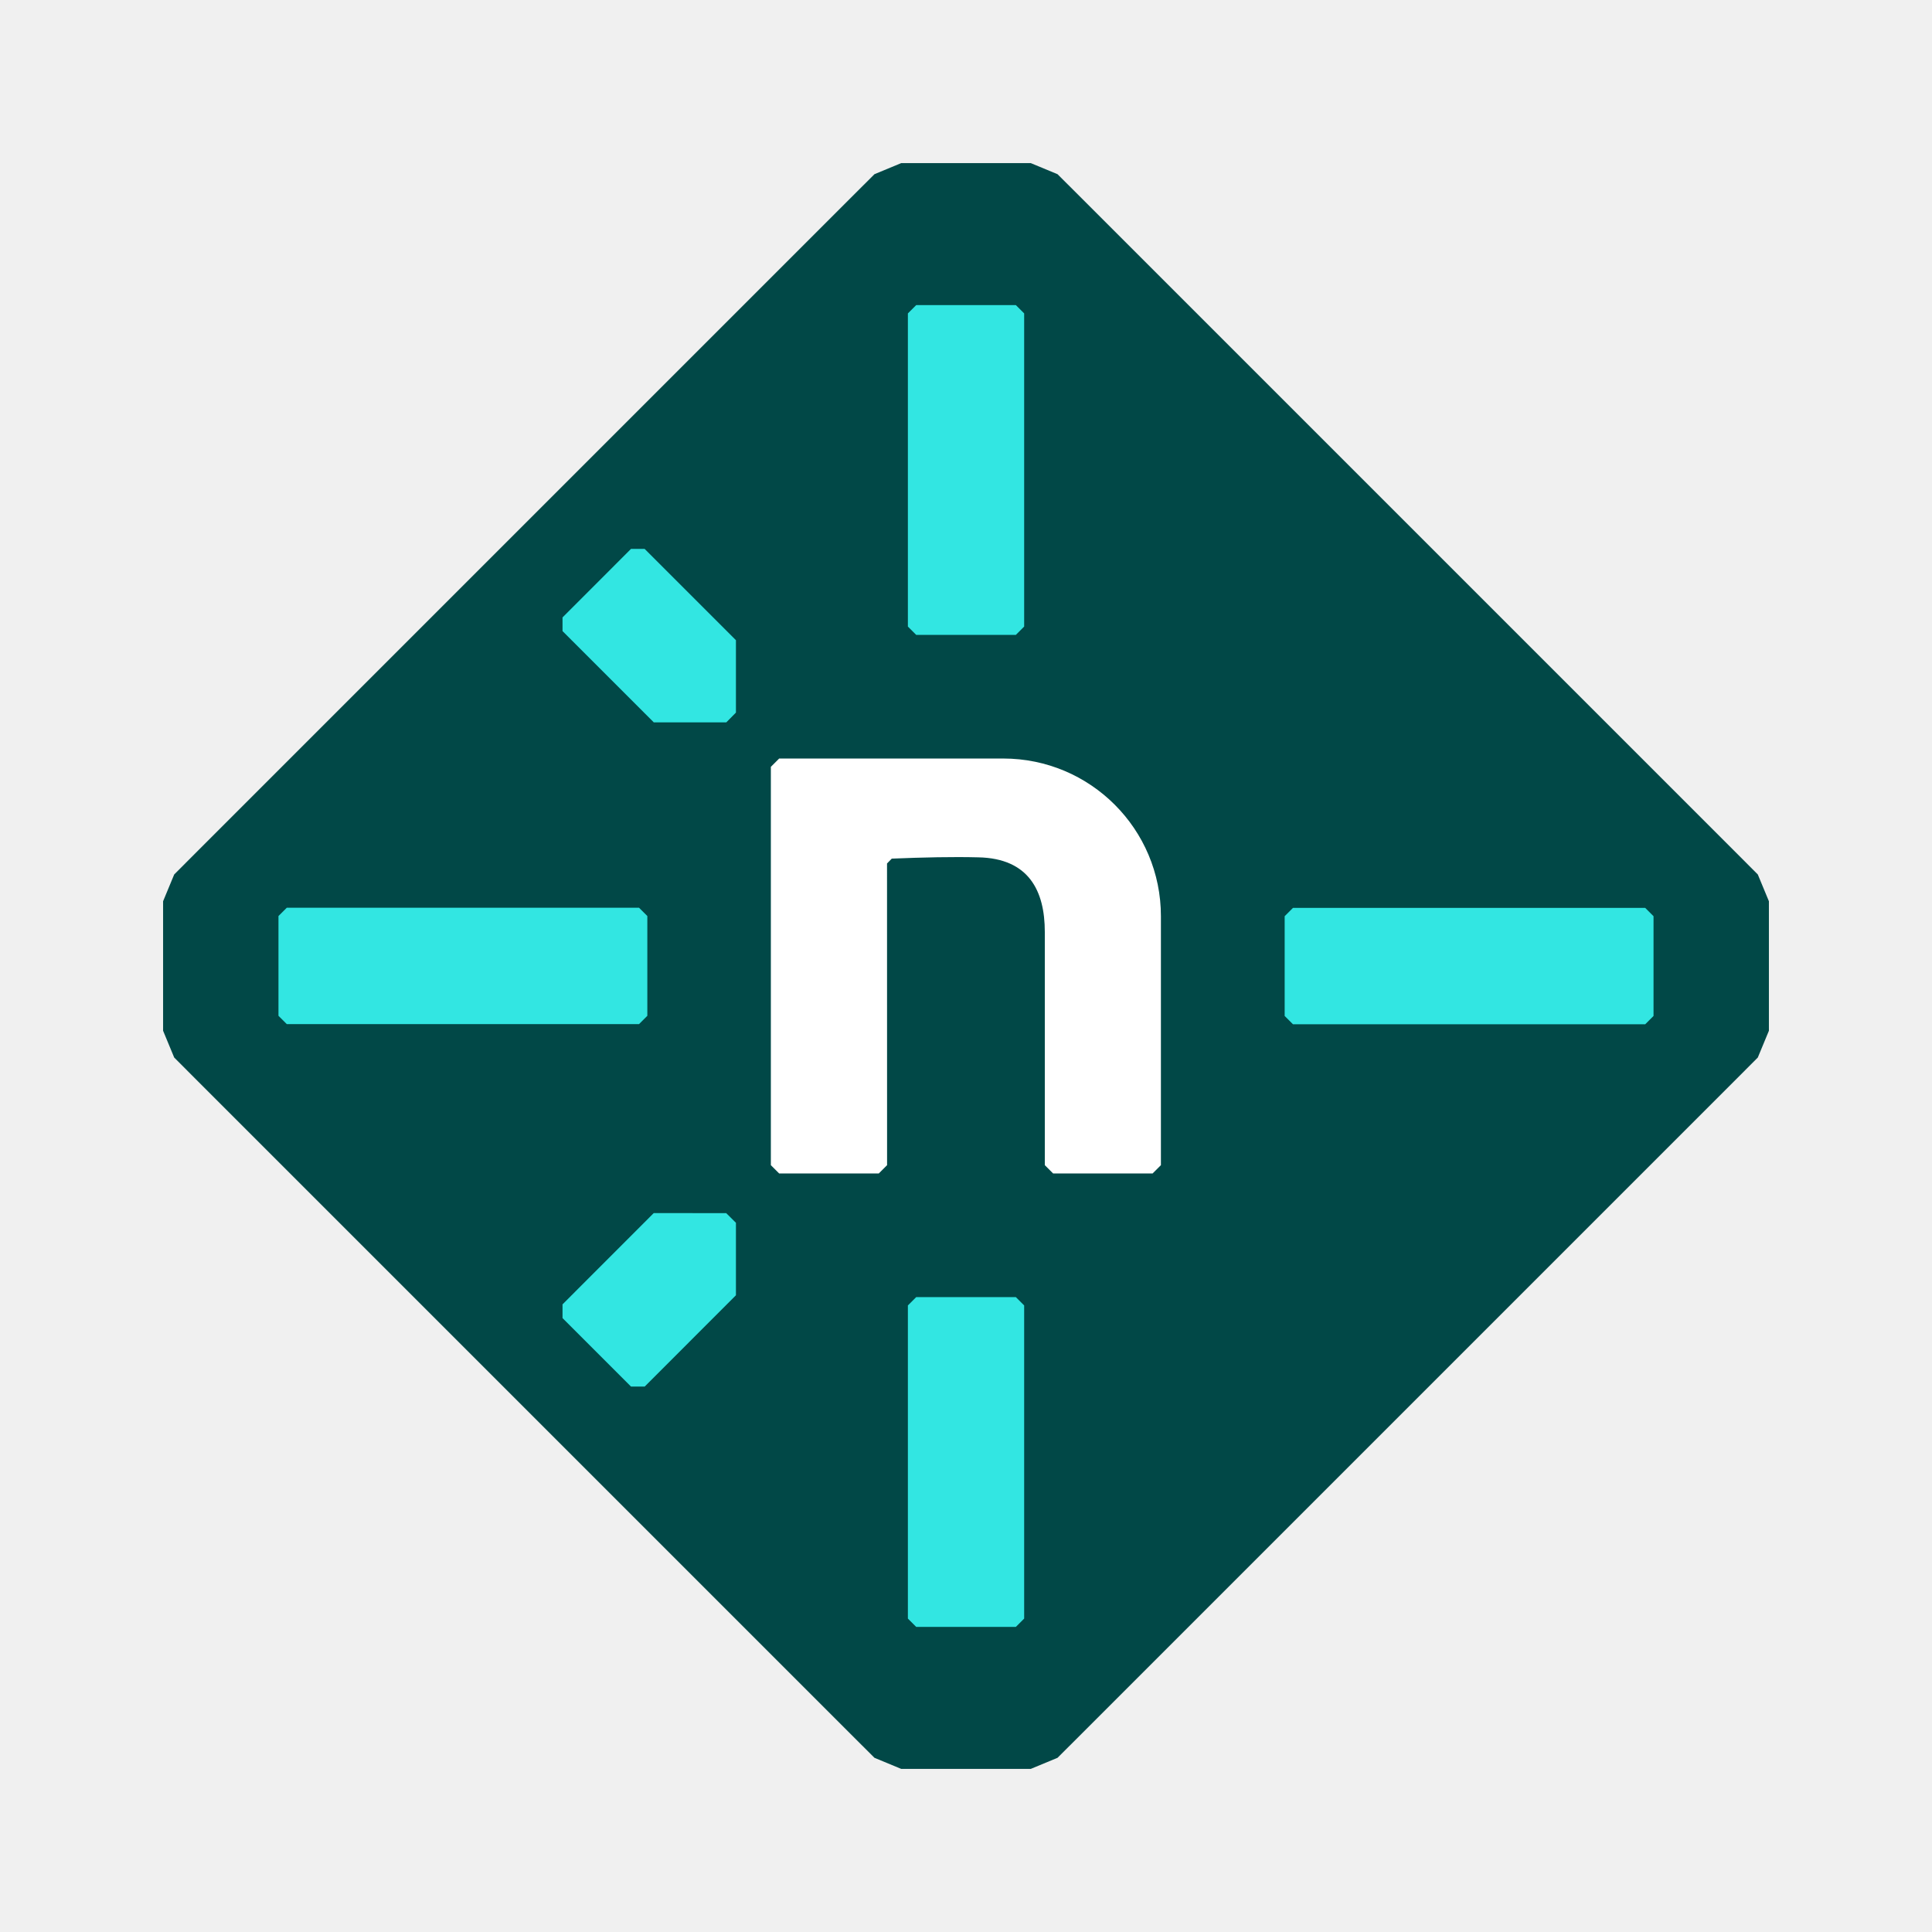
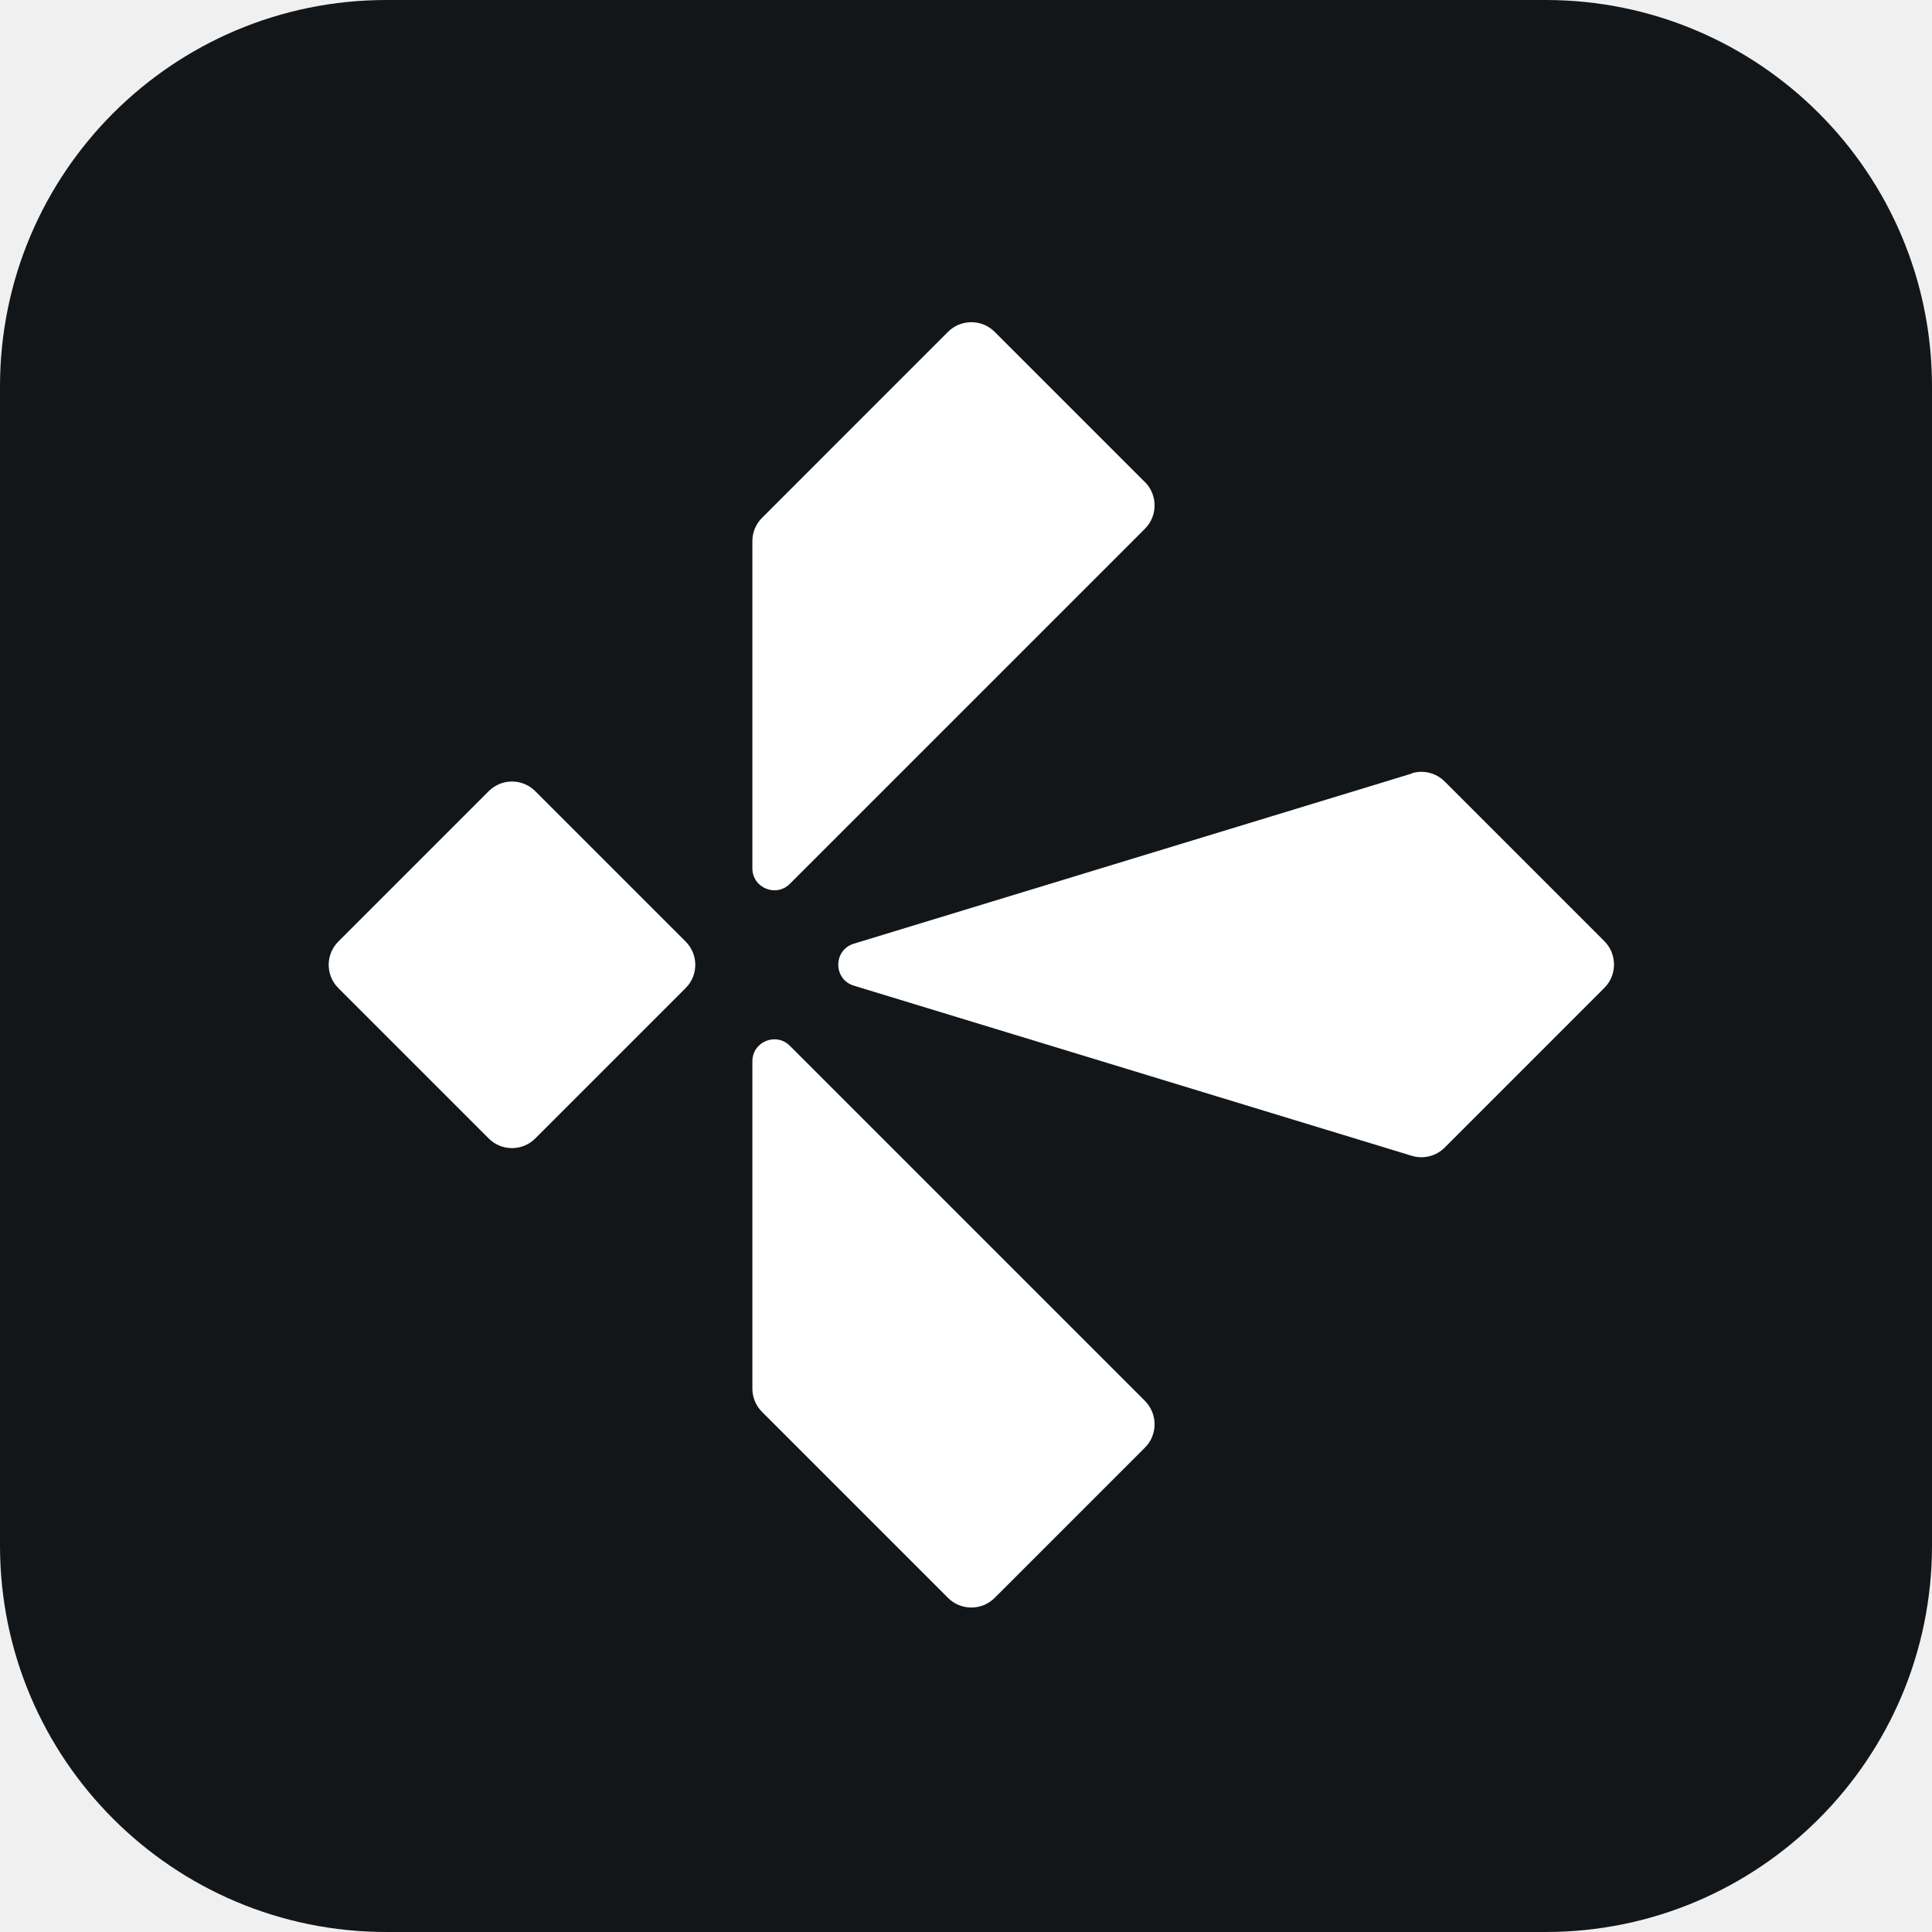
- <svg xmlns="http://www.w3.org/2000/svg" width="128" height="128" viewBox="-13 -13 154 154" fill="none">
-   <g clip-path="url(#clip0_204_235)">
-     <path d="M125.189 54.774L73.226 2.811L71.296 0.885L69.161 0H58.839L56.704 0.885L54.774 2.811L2.811 54.774L0.885 56.704L0 58.839V69.161L0.885 71.296L2.811 73.226L54.774 125.189L56.704 127.115L58.839 128H69.161L71.296 127.115L73.226 125.189L125.189 73.226L127.115 71.296L128 69.161V58.839L127.115 56.704L125.189 54.774Z" fill="#014847" />
-     <path d="M59.368 116.019V91.056L60.031 90.393H67.974L68.636 91.056V116.019L67.974 116.681H60.031L59.368 116.019Z" fill="#32E6E2" />
-     <path d="M59.368 36.944V11.981L60.031 11.319H67.974L68.636 11.981V36.944L67.974 37.607H60.031L59.368 36.944Z" fill="#32E6E2" />
-     <path d="M38.39 97.522H37.296L31.839 92.065V90.971L39.11 83.695L44.887 83.7L45.661 84.469V90.246L38.39 97.522Z" fill="#32E6E2" />
-     <path d="M31.839 37.305V36.215L37.296 30.754H38.385L45.661 38.029V43.802L44.892 44.581H39.115L31.839 37.305Z" fill="#32E6E2" />
-     <path d="M9.86 59.355H37.936L38.599 60.017V67.969L37.936 68.632H9.86L9.197 67.969V60.017L9.86 59.355Z" fill="#32E6E2" />
-     <path d="M78.883 80.538H70.945L70.282 79.875V61.294C70.286 57.985 68.988 55.423 64.994 55.339C62.944 55.285 60.591 55.339 58.083 55.441L57.705 55.828L57.709 79.875L57.047 80.538H49.108L48.445 79.875V48.125L49.108 47.462H66.969C73.911 47.462 79.537 53.088 79.537 60.031V79.875L78.874 80.538H78.883Z" fill="white" />
-     <path d="M118.14 68.645H90.064L89.401 67.983V60.031L90.064 59.368H118.14L118.803 60.031V67.983L118.14 68.645Z" fill="#32E6E2" />
+ <svg xmlns="http://www.w3.org/2000/svg" width="128" height="128" viewBox="0 0 390 390" fill="none">
+   <rect width="390" height="390" rx="78" fill="#131619" />
+   <g fill="#ffffff" transform="translate(54.60 54.60) scale(0.72) translate(12.5 14.5)">
+     <path fill-rule="evenodd" clip-rule="evenodd" d="M122.608 207.222V298.975C122.608 301.415 123.574 303.775 125.317 305.518L177.467 357.668C181.06 361.261 186.932 361.261 190.525 357.668L232.675 315.519C236.268 311.926 236.268 306.053 232.675 302.434L133.119 202.878C129.231 198.99 122.608 201.726 122.608 207.222Z" />
+     <path fill-rule="evenodd" clip-rule="evenodd" d="M232.675 44.845L190.525 2.695C186.932 -0.898 181.06 -0.898 177.467 2.695L125.317 54.846C123.574 56.589 122.608 58.922 122.608 61.362V153.115C122.608 158.584 129.231 161.346 133.119 157.459L232.675 57.903C236.268 54.31 236.268 48.438 232.675 44.819V44.845Z" />
+     <path fill-rule="evenodd" clip-rule="evenodd" d="M307.482 126.543L151.056 174.243C145.238 176.012 145.238 184.243 151.056 186.013L307.482 233.713C310.726 234.705 314.319 233.82 316.706 231.407L361.483 186.629C365.076 183.036 365.076 177.165 361.483 173.545L316.706 128.767C314.292 126.354 310.753 125.469 307.482 126.462V126.515V126.543Z" />
+     <path d="M48.688 131.481L6.522 173.647C2.92 177.249 2.92 183.089 6.522 186.691L48.688 228.857C52.29 232.459 58.13 232.459 61.732 228.857L103.898 186.691C107.5 183.089 107.5 177.249 103.898 173.647L61.732 131.481C58.13 127.879 52.29 127.879 48.688 131.481Z" />
  </g>
-   <defs>
-     <clipPath id="clip0_204_235">
-       <rect width="128" height="128" fill="white" />
-     </clipPath>
-   </defs>
</svg>
